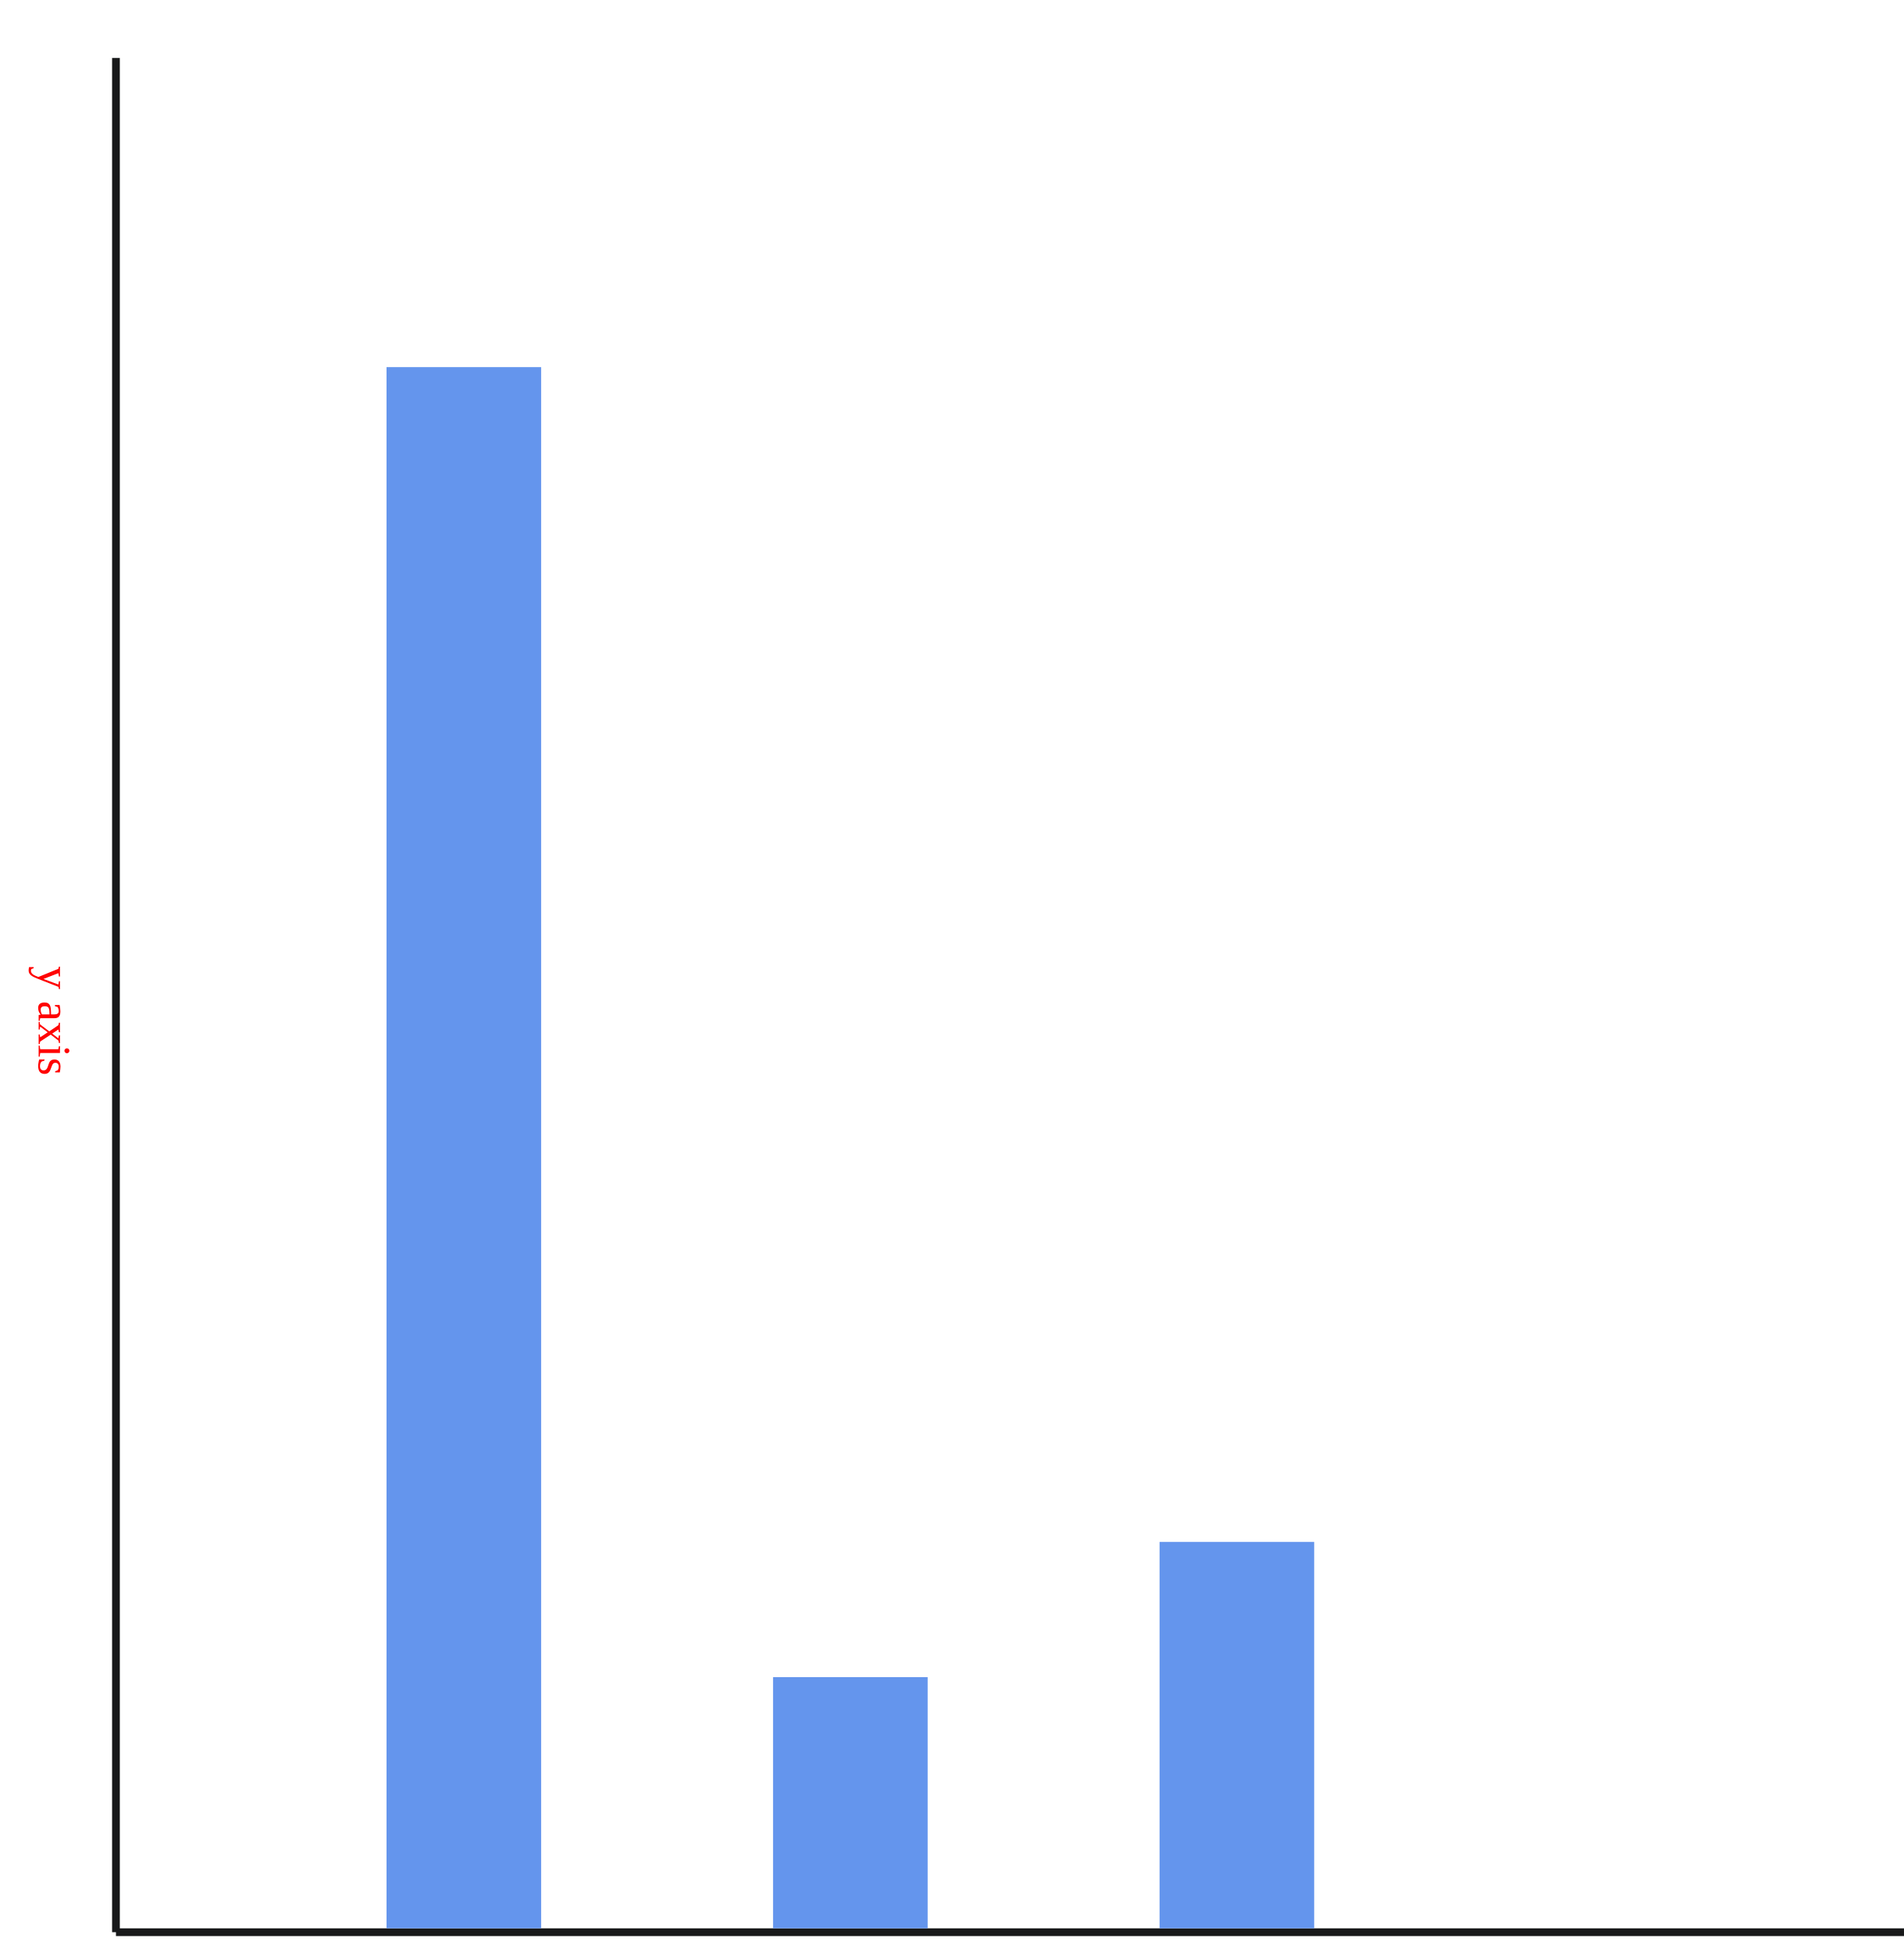
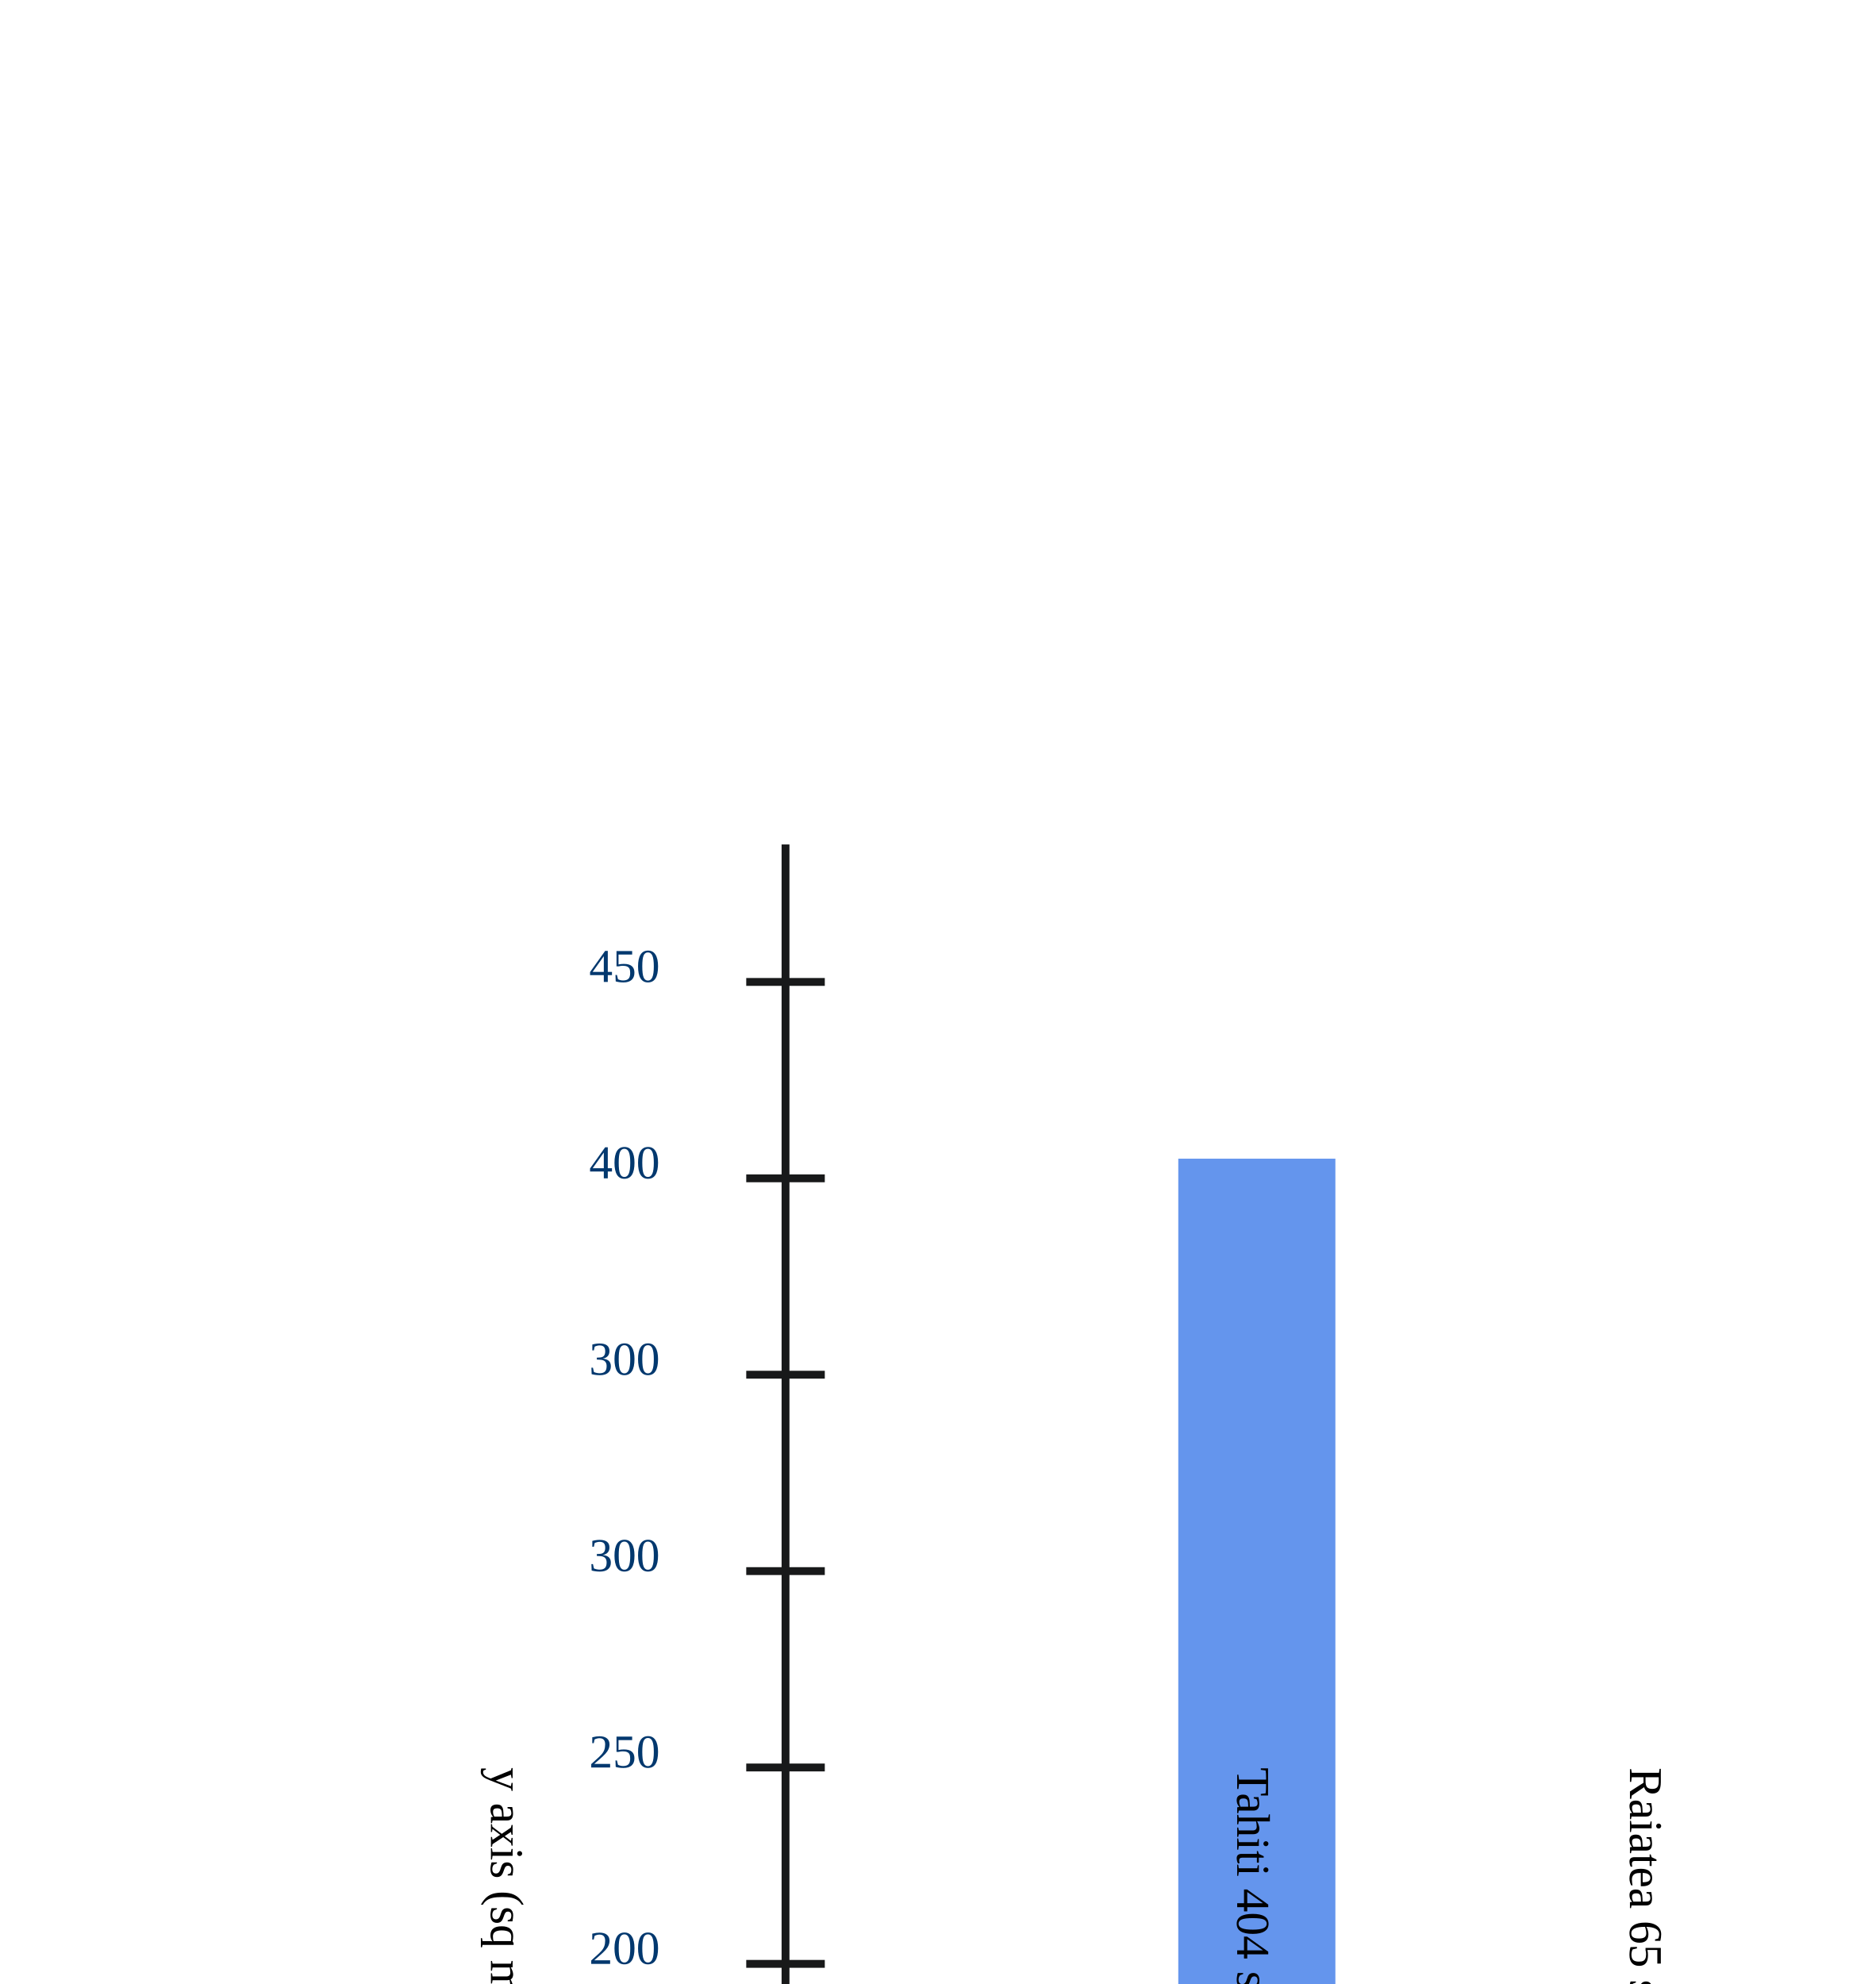
<svg xmlns="http://www.w3.org/2000/svg" width="100%" height="100%">
-   <g alignment-baseline="baseline">
-     <line x1="30" y1="500" x2="500" y2="500" stroke="#18191A" stroke-width="2" />
-     <text x="250" y="-10" fill="red" transform="rotate(90,0,0)">y axis</text>
-     <line x1="30" y1="15" x2="30" y2="500" stroke="#18191A" stroke-width="2" />
-     <text x="250" y="520" fill="red">x axis</text>
-     <rect x="100" y="95" width="40" height="404" style="fill:#6495ED;stroke-width:3" />
-     <rect x="200" y="434" width="40" height="65" style="fill:#6495ED;stroke-width:3" />
-     <rect x="300" y="399" width="40" height="100" style="fill:#6495ED;stroke-width:3" />
+   <g alignment-baseline="baseline" transform="translate (100, 200)">
+     <line x1="100" y1="500" x2="500" y2="500" stroke="#18191A" stroke-width="2" />
+     <text x="250" y="-25" fill="black" transform="rotate(90,0,0)">y axis (sq mi)</text>
+     <line x1="100" y1="15" x2="100" y2="500" stroke="#18191A" stroke-width="2" />
+     <text x="250" y="520" fill="black">x axis</text>
+     <line x1="90" y1="450" x2="110" y2="450" stroke="#18191A" stroke-width="2" />
+     <line x1="90" y1="400" x2="110" y2="400" stroke="#18191A" stroke-width="2" />
+     <line x1="90" y1="350" x2="110" y2="350" stroke="#18191A" stroke-width="2" />
+     <line x1="90" y1="300" x2="110" y2="300" stroke="#18191A" stroke-width="2" />
+     <line x1="90" y1="250" x2="110" y2="250" stroke="#18191A" stroke-width="2" />
+     <line x1="90" y1="200" x2="110" y2="200" stroke="#18191A" stroke-width="2" />
+     <line x1="90" y1="150" x2="110" y2="150" stroke="#18191A" stroke-width="2" />
+     <line x1="90" y1="100" x2="110" y2="100" stroke="#18191A" stroke-width="2" />
+     <line x1="90" y1="50" x2="110" y2="50" stroke="#18191A" stroke-width="2" />
+     <text x="50" y="450" fill="#02386E">50</text>
+     <text x="50" y="400" fill="#02386E">100</text>
+     <text x="50" y="350" fill="#02386E">150</text>
+     <text x="50" y="300" fill="#02386E">200</text>
+     <text x="50" y="250" fill="#02386E">250</text>
+     <text x="50" y="200" fill="#02386E">300</text>
+     <text x="50" y="150" fill="#02386E">300</text>
+     <text x="50" y="100" fill="#02386E">400</text>
+     <text x="50" y="50" fill="#02386E">450</text>
+     <rect x="200" y="95" width="40" height="404" style="fill:#6495ED;stroke-width:3" />
+     <rect x="300" y="434" width="40" height="65" style="fill:#D5AD36;stroke-width:3" />
+     <rect x="400" y="399" width="40" height="100" style="fill:#FE612C;stroke-width:3" />
+     <text x="250" y="-215" fill="black" transform="rotate(90,0,0)">Tahiti 404 sq mi</text>
+     <text x="250" y="-315" fill="black" transform="rotate(90,0,0)">Raiatea 65  sq mi</text>
+     <text x="250" y="-415" fill="black" transform="rotate(90,0,0)">Tongatapu 100  sq mi</text>
  </g>
</svg>
